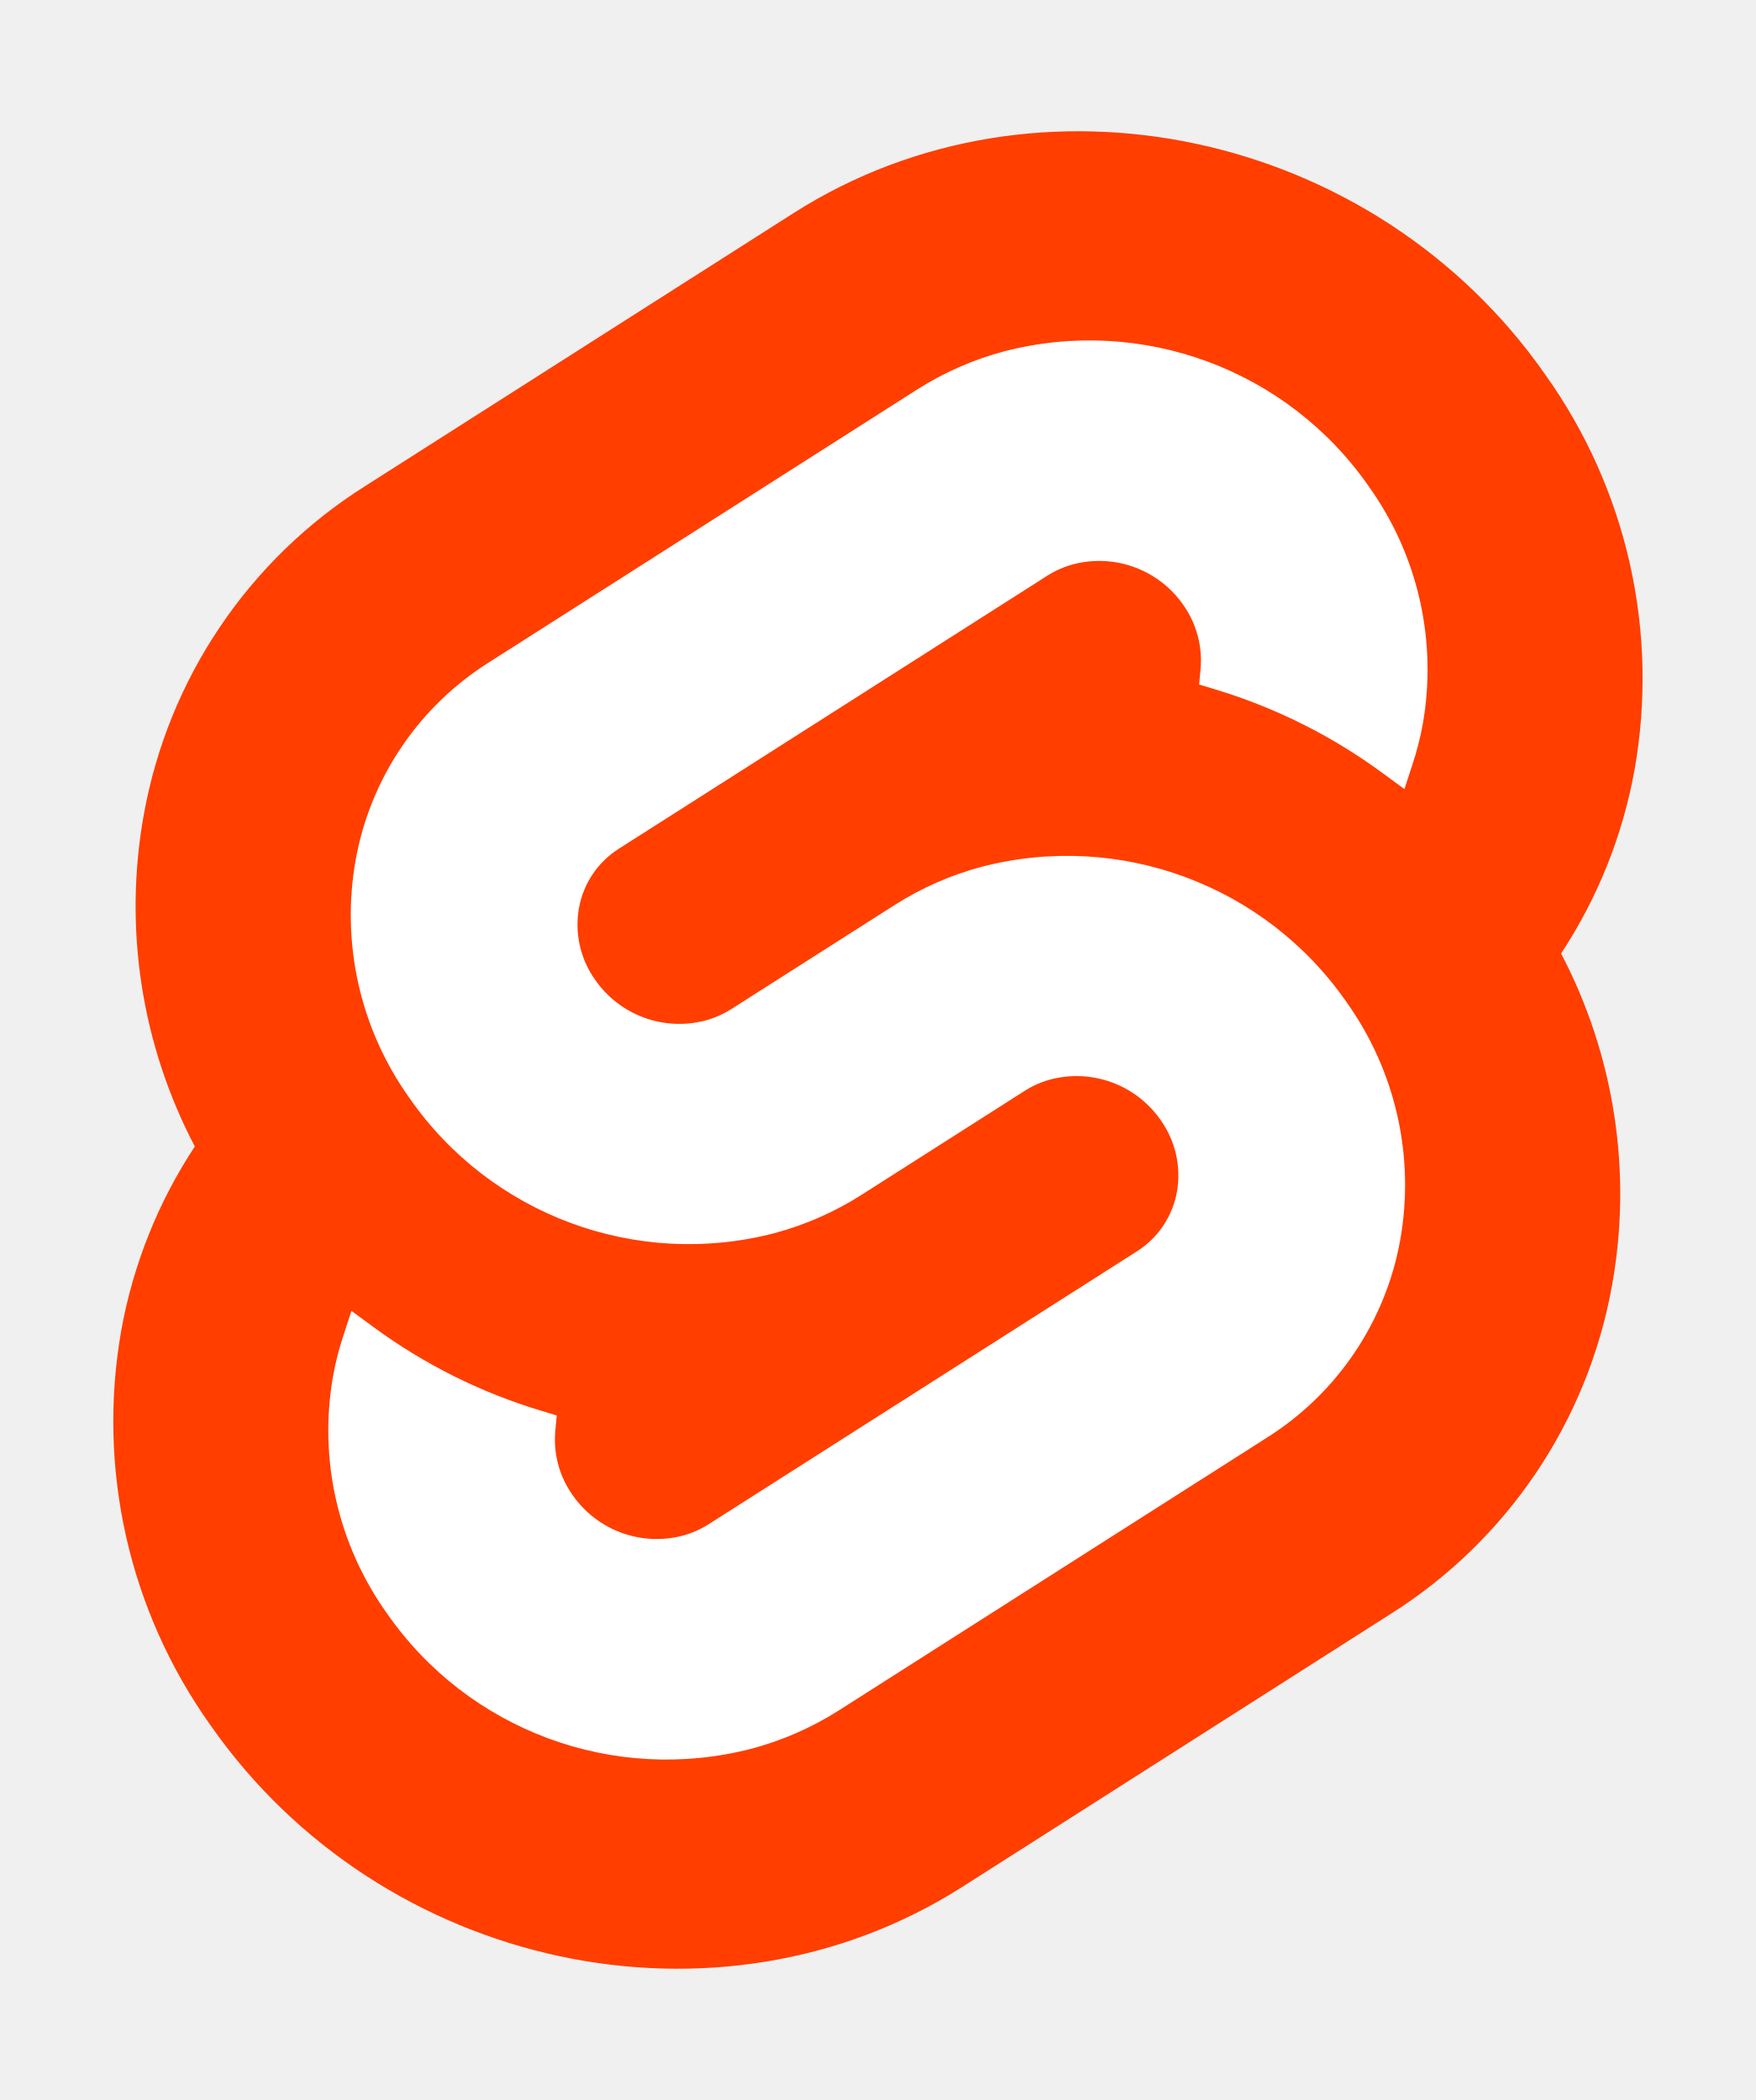
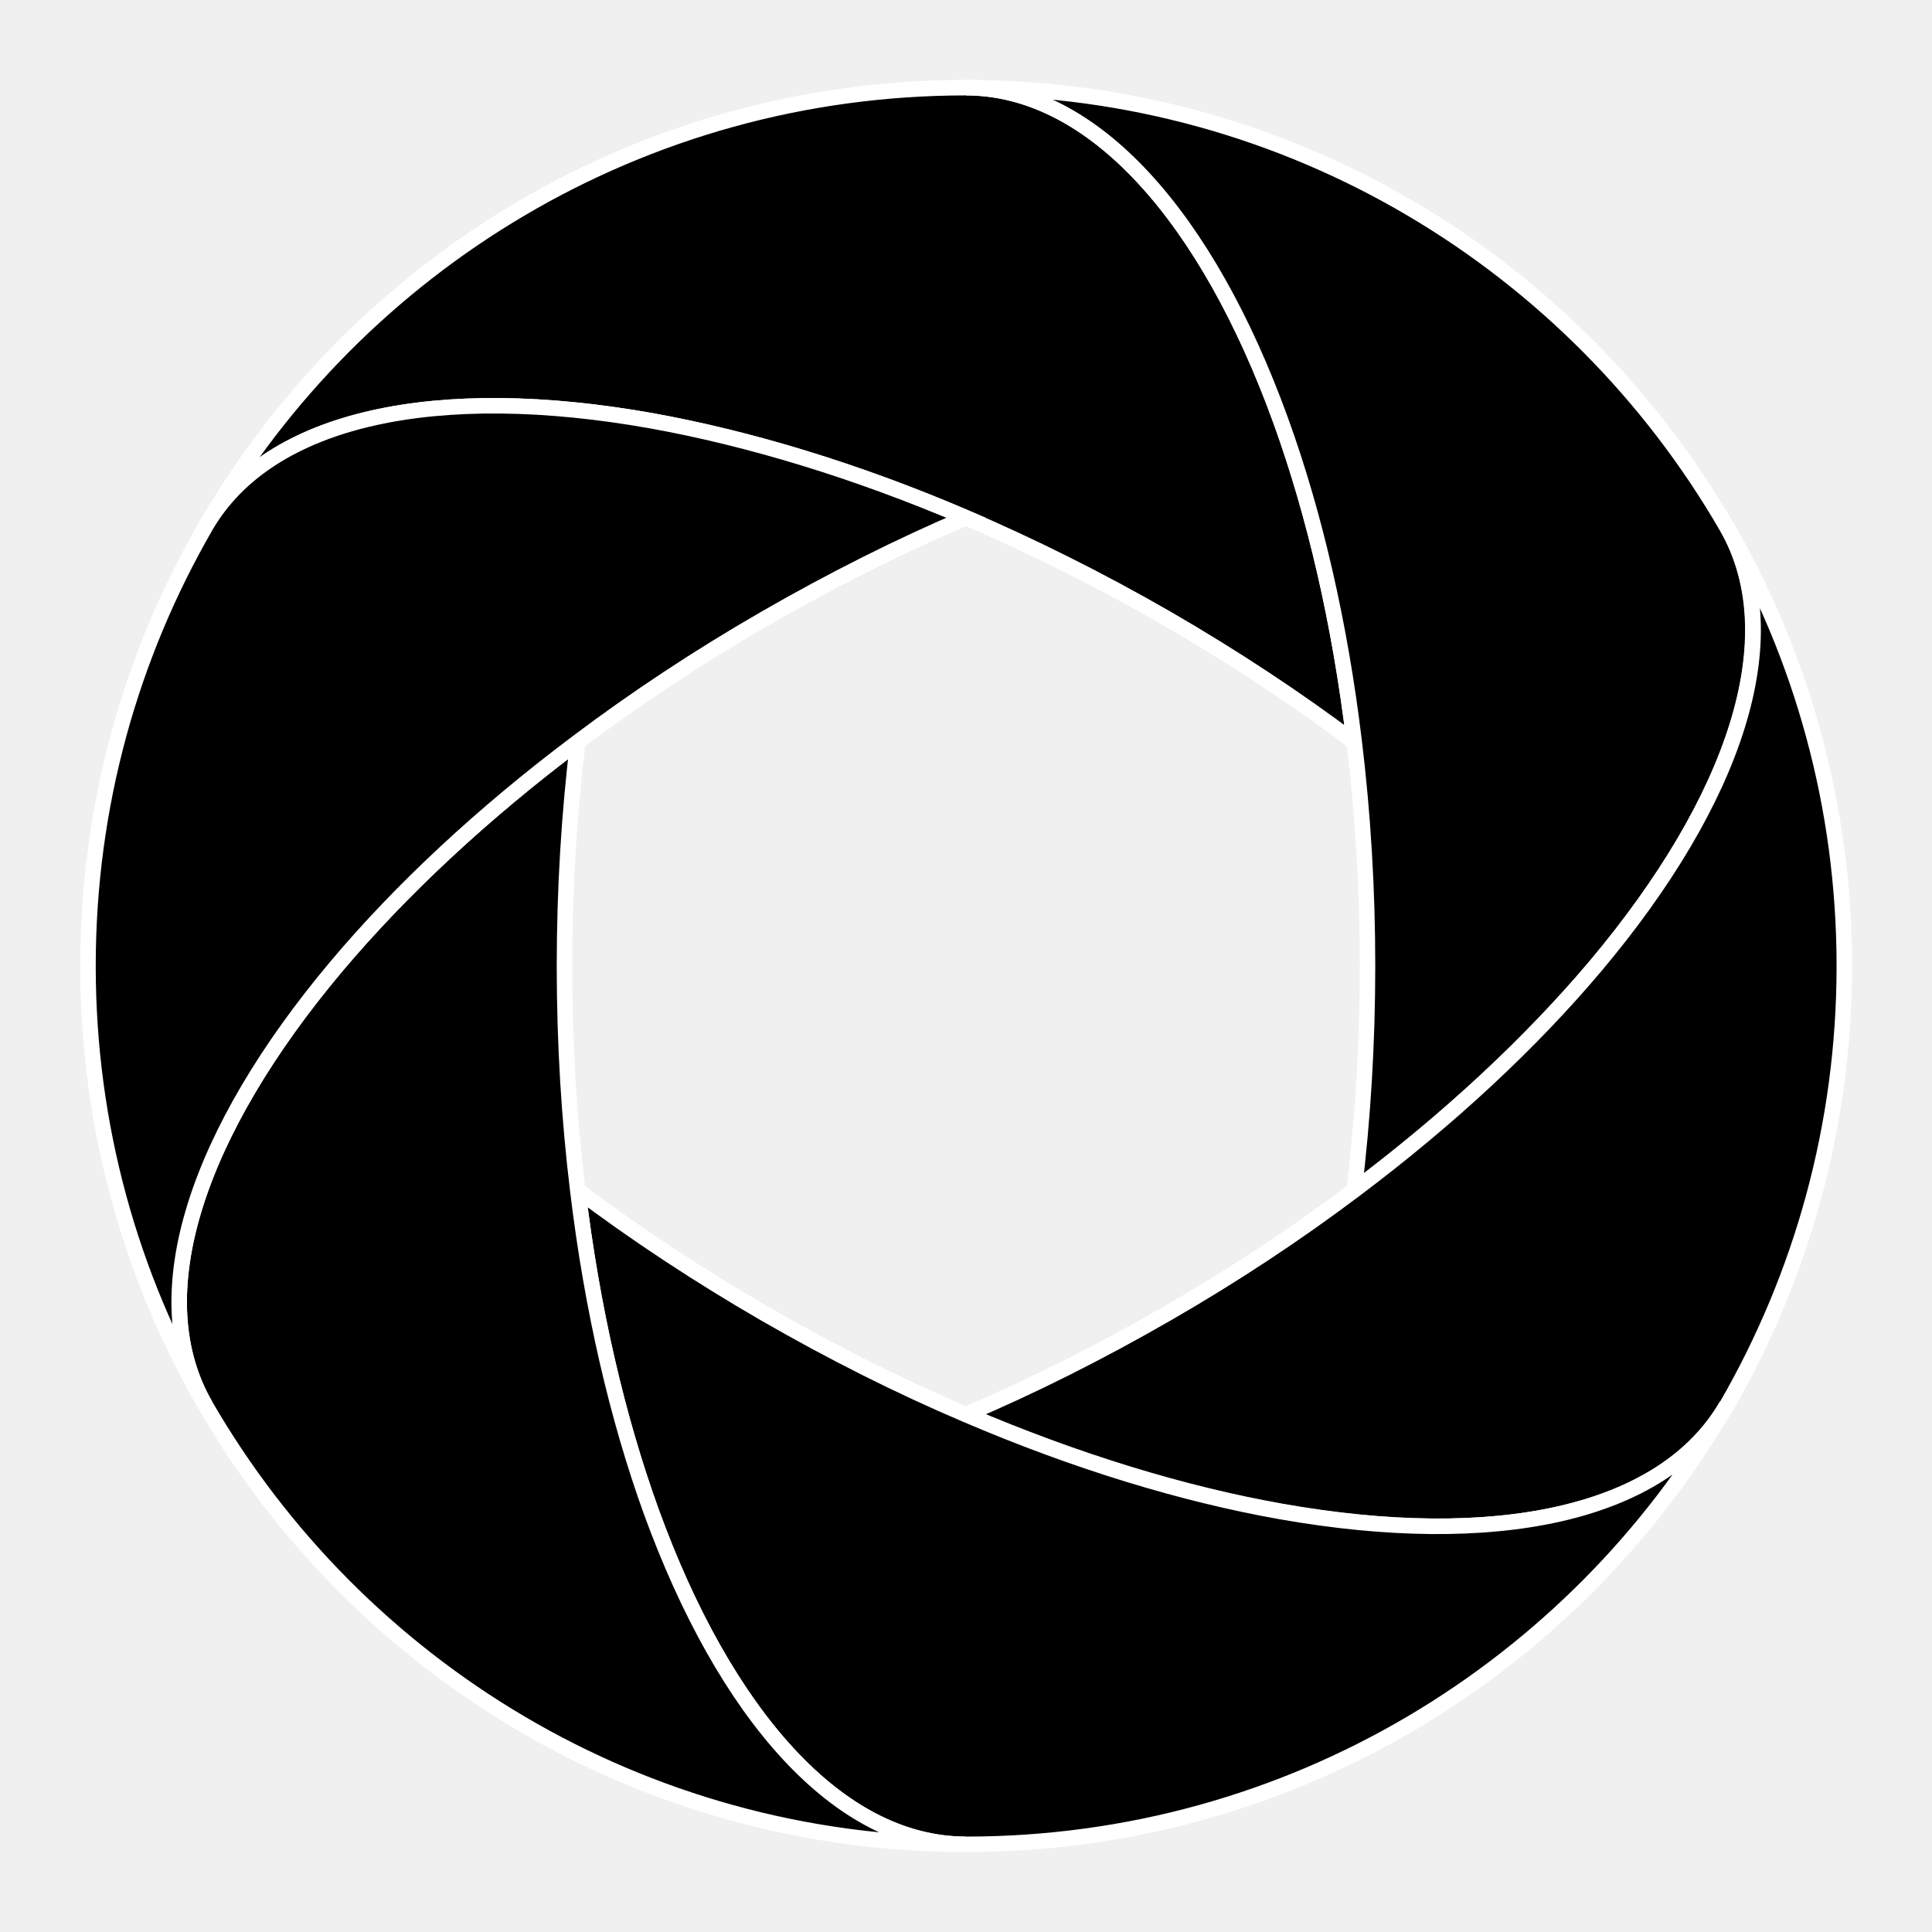
- <svg xmlns="http://www.w3.org/2000/svg" width="107" height="128" viewBox="0 0 107 128">
-   <path d="M94.157 22.819c-10.4-14.885-30.94-19.297-45.792-9.835L22.282 29.608A29.92 29.92 0 0 0 8.764 49.65a31.5 31.5 0 0 0 3.108 20.231 30 30 0 0 0-4.477 11.183 31.9 31.9 0 0 0 5.448 24.116c10.402 14.887 30.942 19.297 45.791 9.835l26.083-16.624A29.92 29.92 0 0 0 98.235 78.35a31.53 31.53 0 0 0-3.105-20.232 30 30 0 0 0 4.474-11.182 31.88 31.88 0 0 0-5.447-24.116" style="fill:#ff3e00" />
-   <path d="M45.817 106.582a20.72 20.72 0 0 1-22.237-8.243 19.17 19.17 0 0 1-3.277-14.503 18 18 0 0 1 .624-2.435l.49-1.498 1.337.981a33.6 33.6 0 0 0 10.203 5.098l.97.294-.09.968a5.85 5.85 0 0 0 1.052 3.878 6.24 6.24 0 0 0 6.695 2.485 5.8 5.8 0 0 0 1.603-.704L69.27 76.28a5.43 5.43 0 0 0 2.45-3.631 5.8 5.8 0 0 0-.987-4.371 6.24 6.24 0 0 0-6.698-2.487 5.7 5.7 0 0 0-1.6.704l-9.953 6.345a19 19 0 0 1-5.296 2.326 20.72 20.72 0 0 1-22.237-8.243 19.17 19.17 0 0 1-3.277-14.502 17.99 17.99 0 0 1 8.13-12.052l26.081-16.623a19 19 0 0 1 5.3-2.329 20.72 20.72 0 0 1 22.237 8.243 19.17 19.17 0 0 1 3.277 14.503 18 18 0 0 1-.624 2.435l-.49 1.498-1.337-.98a33.6 33.6 0 0 0-10.203-5.1l-.97-.294.09-.968a5.86 5.86 0 0 0-1.052-3.878 6.24 6.24 0 0 0-6.696-2.485 5.8 5.8 0 0 0-1.602.704L37.73 51.72a5.42 5.42 0 0 0-2.449 3.63 5.79 5.79 0 0 0 .986 4.372 6.24 6.24 0 0 0 6.698 2.486 5.8 5.8 0 0 0 1.602-.704l9.952-6.342a19 19 0 0 1 5.295-2.328 20.72 20.72 0 0 1 22.237 8.242 19.17 19.17 0 0 1 3.277 14.503 18 18 0 0 1-8.13 12.053l-26.081 16.622a19 19 0 0 1-5.3 2.328" style="fill:#fff" />
+ <svg xmlns="http://www.w3.org/2000/svg" version="1.1" id="Ebene_1" x="0px" y="0px" viewBox="0 0 623.6 623.6" enable-background="new 0 0 623.6 623.6" xml:space="preserve">
+   <path stroke="#FFFFFF" stroke-width="5" stroke-miterlimit="10" d="M437.1,239.5c-18.6-14-38.9-27.4-60.5-39.9  c-21.7-12.5-43.4-23.3-64.8-32.5c-35.5-15.2-70-25.6-101.6-31.3c-68.6-12.2-123.3-1.4-143.9,34.2l0,0  c49-84.7,140.6-141.7,245.5-141.7c41.2,0,77.9,42,101.6,107.5C424.3,166,432.5,201.1,437.1,239.5z" />
+   <path stroke="#FFFFFF" stroke-width="5" stroke-miterlimit="10" d="M515,311.8c-20.7,24.5-47,49.2-77.9,72.4  c2.8-23.1,4.3-47.3,4.3-72.4s-1.5-49.3-4.3-72.4c-4.6-38.3-12.8-73.5-23.7-103.6C389.7,70.3,353,28.3,311.8,28.3  c104.9,0,196.5,57,245.5,141.7l0,0C577.9,205.7,559.8,258.5,515,311.8z" />
+   <path stroke="#FFFFFF" stroke-width="5" stroke-miterlimit="10" d="M595.3,311.8c0,51.6-13.8,100-37.9,141.8l0,0  c-20.6,35.7-75.3,46.4-143.9,34.2c-31.6-5.6-66.1-16.1-101.6-31.3c21.4-9.1,43.1-20,64.8-32.5c21.7-12.5,41.9-25.9,60.5-39.9  c30.9-23.2,57.2-47.8,77.9-72.4c44.8-53.3,62.9-106.1,42.3-141.7l0,0C581.5,211.8,595.3,260.2,595.3,311.8z" />
+   <path stroke="#FFFFFF" stroke-width="5" stroke-miterlimit="10" d="M557.3,453.6c-49,84.7-140.6,141.7-245.5,141.7  c-41.2,0-77.9-42-101.6-107.5c-10.9-30.2-19.1-65.3-23.7-103.6c18.6,14,38.9,27.4,60.5,39.9c21.7,12.5,43.4,23.4,64.8,32.5  c35.5,15.2,70,25.7,101.6,31.3C482,500,536.7,489.2,557.3,453.6L557.3,453.6z" />
+   <path stroke="#FFFFFF" stroke-width="5" stroke-miterlimit="10" d="M311.8,595.3c-104.9,0-196.5-57-245.5-141.7l0,0  c-20.6-35.7-2.5-88.4,42.3-141.7c20.7-24.5,47-49.2,77.9-72.4c-2.8,23.1-4.3,47.3-4.3,72.4s1.5,49.3,4.3,72.4  c4.6,38.3,12.8,73.5,23.7,103.6C234,553.3,270.6,595.3,311.8,595.3z" />
+   <path stroke="#FFFFFF" stroke-width="5" stroke-miterlimit="10" d="M311.8,167.1c-21.4,9.1-43.1,20-64.8,32.5  c-21.7,12.5-41.9,25.9-60.5,39.9c-30.9,23.2-57.2,47.8-77.9,72.4c-44.8,53.3-62.9,106.1-42.3,141.7l0,0  c-24.1-41.7-37.9-90.1-37.9-141.8s13.8-100,37.9-141.8l0,0c20.6-35.7,75.3-46.4,143.9-34.2C241.8,141.5,276.3,151.9,311.8,167.1z" />
</svg>
